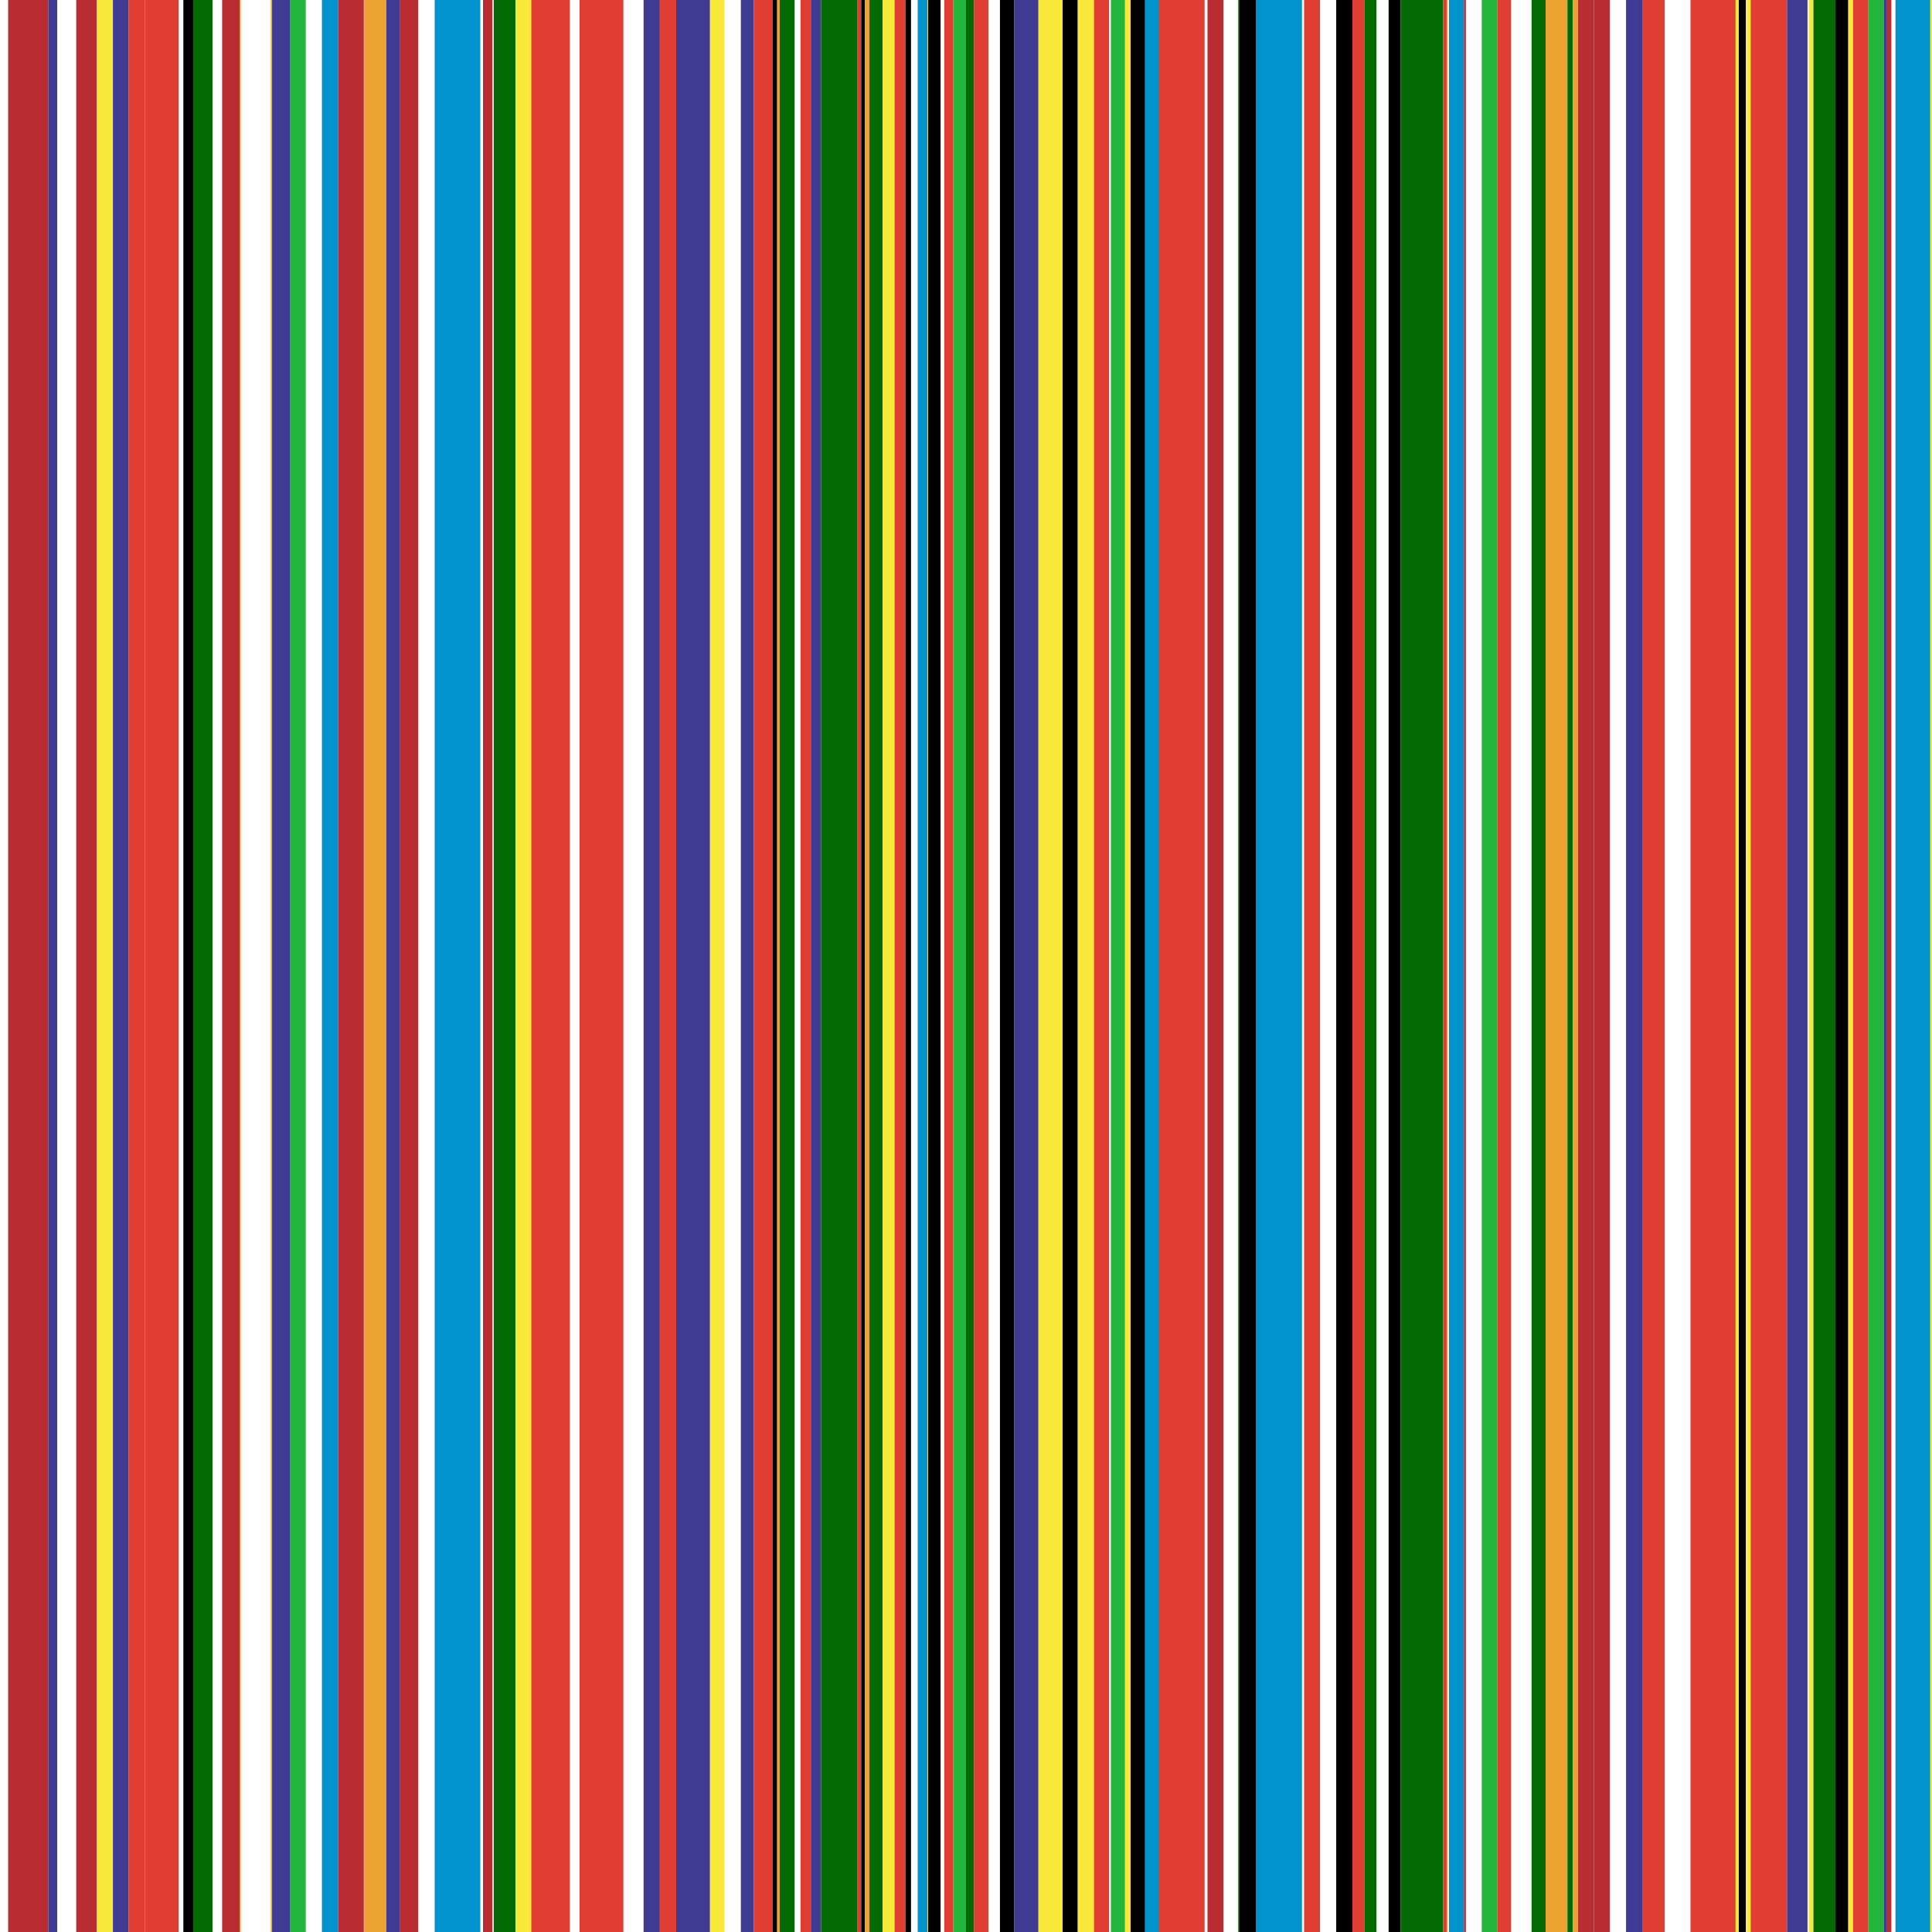
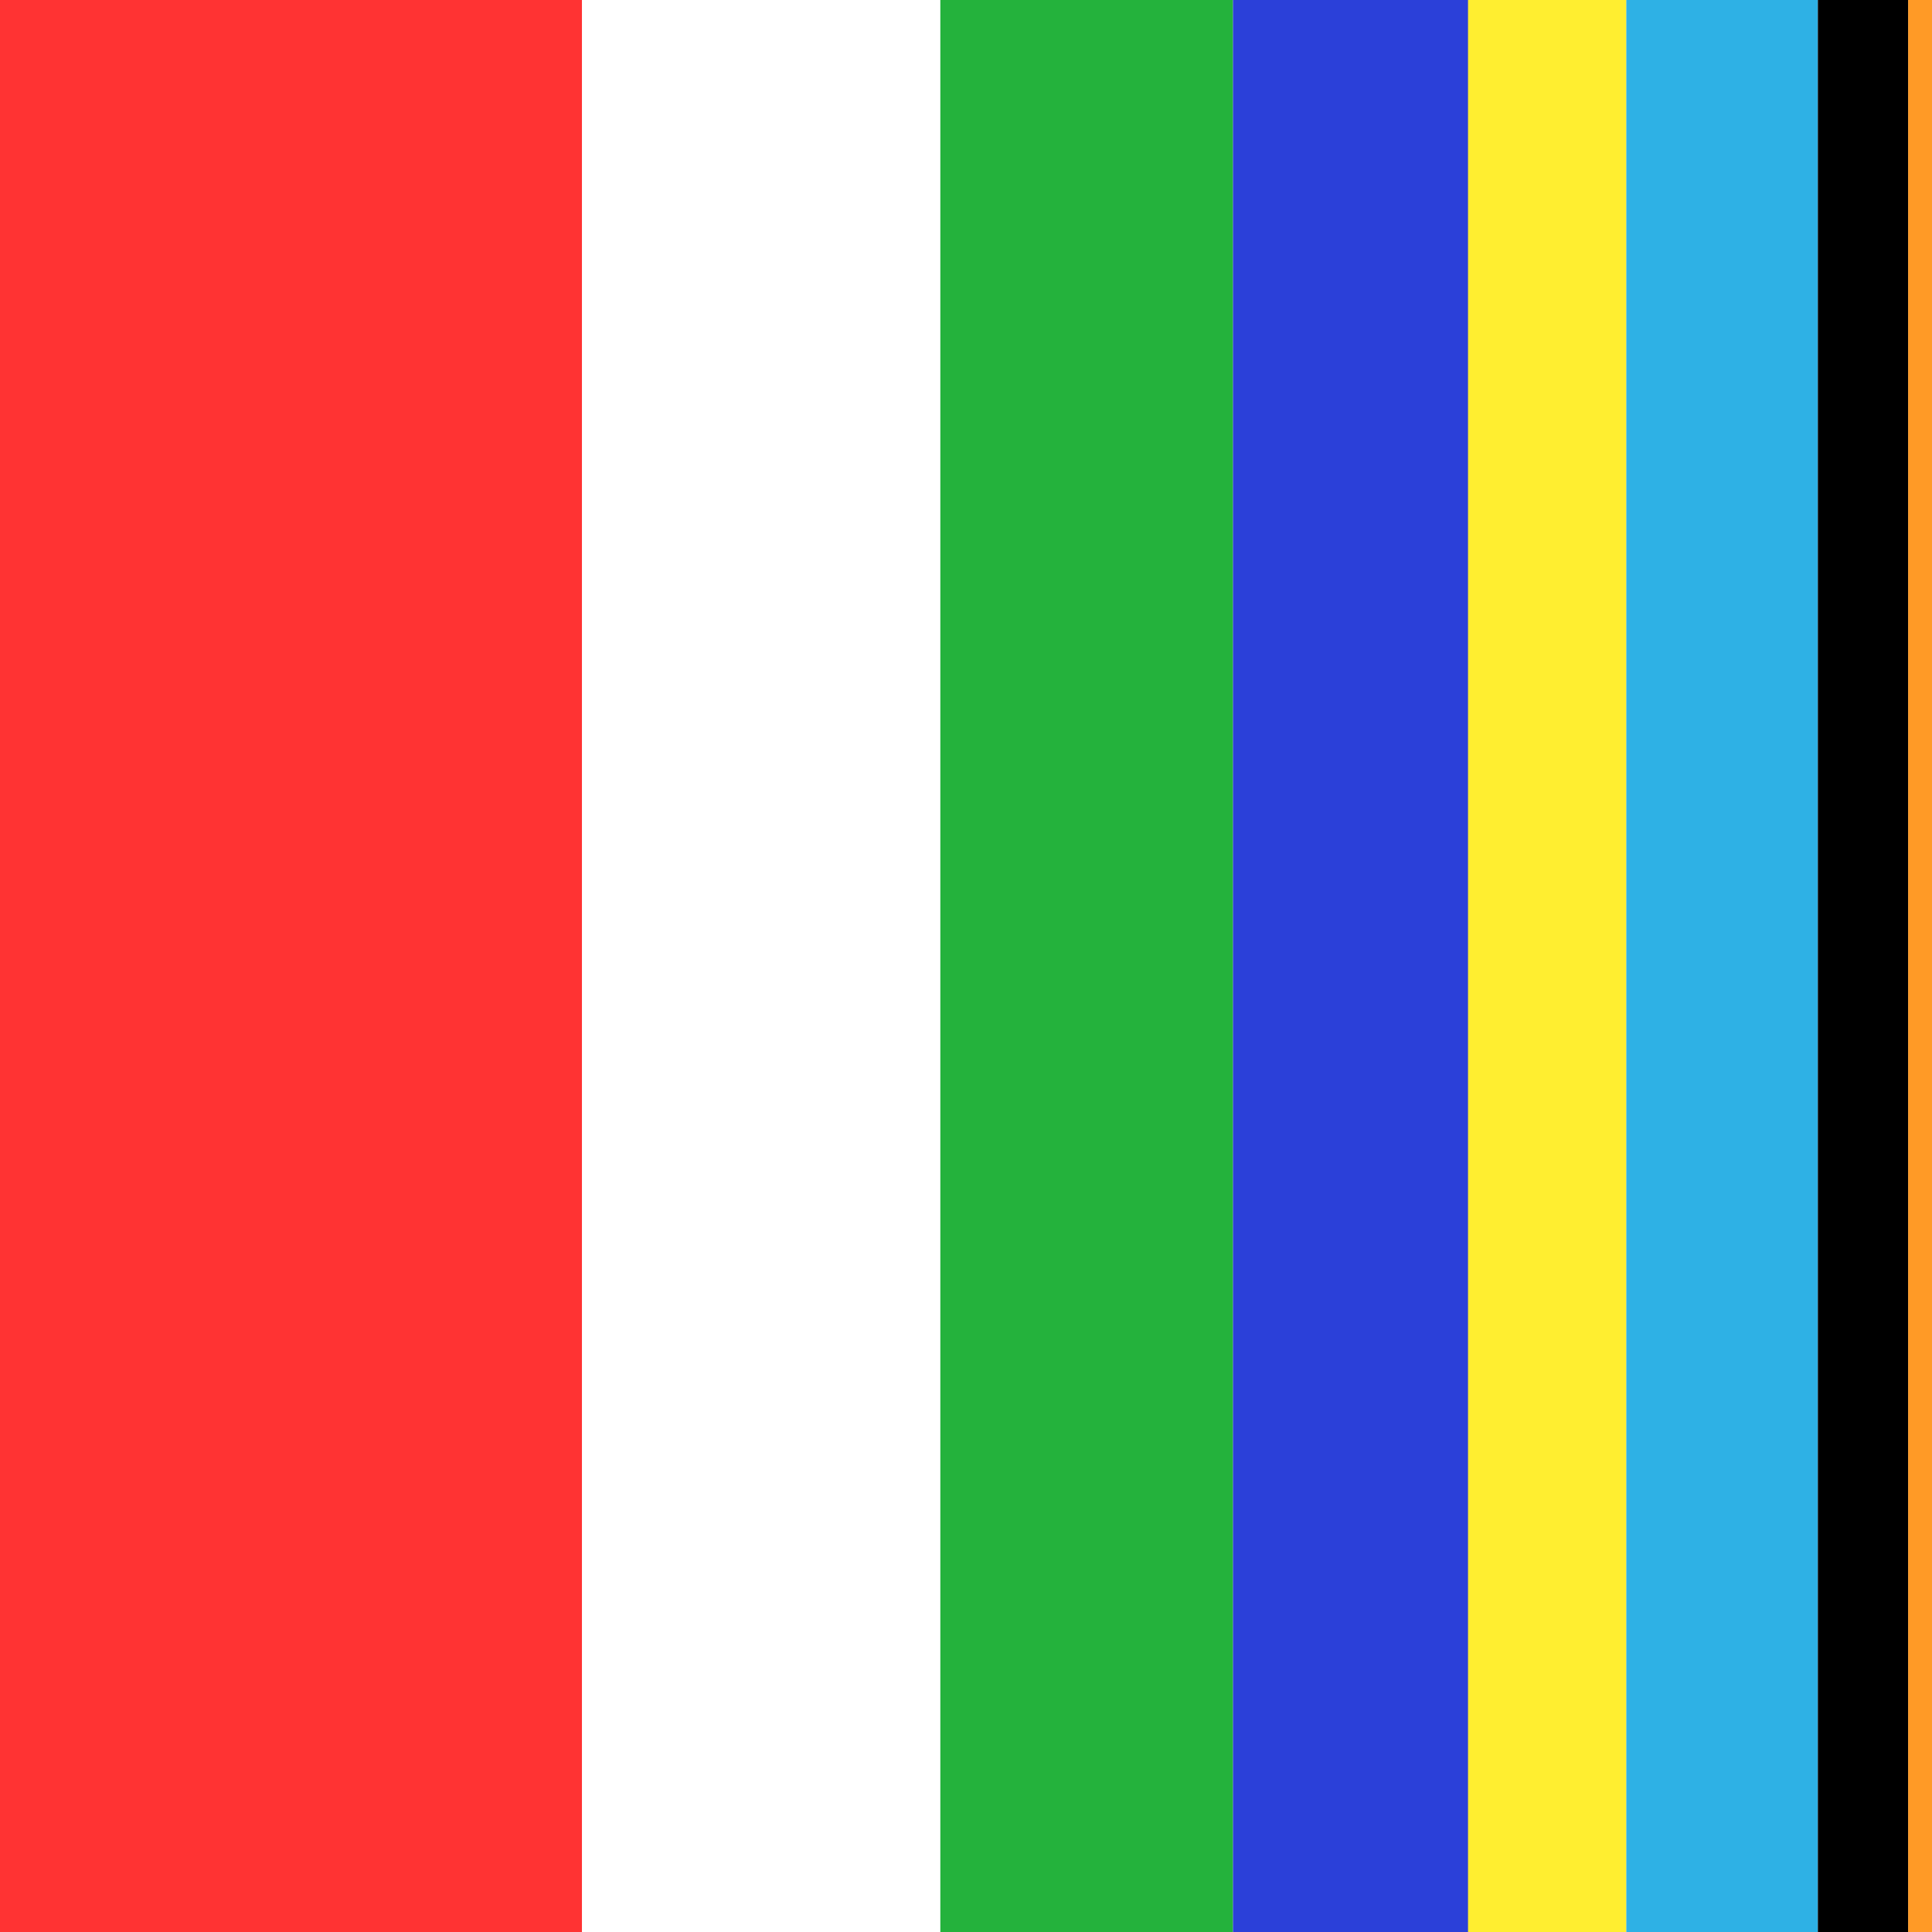
- <svg xmlns="http://www.w3.org/2000/svg" width="128" height="128" viewBox="0 0 128 128">
-   <path id="Path" fill="#ffffff" stroke="none" d="M 0 0 L 0.54 0 L 0.54 128 L 0 128 Z" />
-   <path id="path1" fill="#b92d32" stroke="none" d="M 0.54 0 L 3.2 0 L 3.2 128 L 0.54 128 Z" />
-   <path id="path2" fill="#3f3b93" stroke="none" d="M 3.2 0 L 3.795 0 L 3.795 128 L 3.2 128 Z" />
-   <path id="path3" fill="#ffffff" stroke="none" d="M 3.795 0 L 5.052 0 L 5.052 128 L 3.795 128 Z" />
-   <path id="path4" fill="#b92d32" stroke="none" d="M 5.052 0 L 6.4 0 L 6.4 128 L 5.052 128 Z" />
-   <path id="path5" fill="#f8e83a" stroke="none" d="M 6.4 0 L 7.481 0 L 7.481 128 L 6.4 128 Z" />
-   <path id="path6" fill="#3f3b93" stroke="none" d="M 7.481 0 L 8.519 0 L 8.519 128 L 7.481 128 Z" />
-   <path id="path7" fill="#e03e32" stroke="none" d="M 8.519 0 L 9.6 0 L 9.6 128 L 8.519 128 Z" />
-   <path id="path8" fill="#e03e32" stroke="none" d="M 9.6 0 L 11.836 0 L 11.836 128 L 9.6 128 Z" />
-   <path id="path9" fill="#ffffff" stroke="none" d="M 11.836 0 L 12.149 0 L 12.149 128 L 11.836 128 Z" />
-   <path id="path10" fill="#000000" stroke="none" d="M 12.149 0 L 12.8 0 L 12.8 128 L 12.149 128 Z" />
-   <path id="path11" fill="#046a03" stroke="none" d="M 12.8 0 L 14.083 0 L 14.083 128 L 12.8 128 Z" />
-   <path id="path12" fill="#ffffff" stroke="none" d="M 14.083 0 L 14.718 0 L 14.718 128 L 14.083 128 Z" />
-   <path id="path13" fill="#b92d32" stroke="none" d="M 14.718 0 L 15.906 0 L 15.906 128 L 14.718 128 Z" />
-   <path id="path14" fill="#f8e83a" stroke="none" d="M 15.906 0 L 16 0 L 16 128 L 15.906 128 Z" />
-   <path id="path15" fill="#ffffff" stroke="none" d="M 16 0 L 17.91 0 L 17.91 128 L 16 128 Z" />
-   <path id="path16" fill="#f8e83a" stroke="none" d="M 17.91 0 L 17.96 0 L 17.96 128 L 17.91 128 Z" />
-   <path id="path17" fill="#eda331" stroke="none" d="M 17.96 0 L 18.026 0 L 18.026 128 L 17.96 128 Z" />
-   <path id="path18" fill="#3f3b93" stroke="none" d="M 18.026 0 L 19.2 0 L 19.2 128 L 18.026 128 Z" />
-   <path id="path19" fill="#24b53d" stroke="none" d="M 19.2 0 L 20.265 0 L 20.265 128 L 19.2 128 Z" />
-   <path id="path20" fill="#ffffff" stroke="none" d="M 20.265 0 L 21.329 0 L 21.329 128 L 20.265 128 Z" />
-   <path id="path21" fill="#0193cd" stroke="none" d="M 21.329 0 L 22.4 0 L 22.4 128 L 21.329 128 Z" />
-   <path id="path22" fill="#b92d32" stroke="none" d="M 22.4 0 L 24.084 0 L 24.084 128 L 22.4 128 Z" />
-   <path id="path23" fill="#b92d32" stroke="none" d="M 24.084 0 L 24.129 0 L 24.129 128 L 24.084 128 Z" />
-   <path id="path24" fill="#eda331" stroke="none" d="M 24.129 0 L 25.6 0 L 25.6 128 L 24.129 128 Z" />
-   <path id="path25" fill="#3f3b93" stroke="none" d="M 25.6 0 L 26.51 0 L 26.51 128 L 25.6 128 Z" />
-   <path id="path26" fill="#b92d32" stroke="none" d="M 26.51 0 L 27.717 0 L 27.717 128 L 26.51 128 Z" />
-   <path id="path27" fill="#ffffff" stroke="none" d="M 27.717 0 L 28.8 0 L 28.8 128 L 27.717 128 Z" />
-   <path id="path28" fill="#0193cd" stroke="none" d="M 28.8 0 L 31.831 0 L 31.831 128 L 28.8 128 Z" />
-   <path id="path29" fill="#ffffff" stroke="none" d="M 31.831 0 L 32 0 L 32 128 L 31.831 128 Z" />
-   <path id="path30" fill="#b92d32" stroke="none" d="M 32 0 L 32.632 0 L 32.632 128 L 32 128 Z" />
-   <path id="path31" fill="#ffffff" stroke="none" d="M 32.632 0 L 32.71 0 L 32.71 128 L 32.632 128 Z" />
-   <path id="path32" fill="#046a03" stroke="none" d="M 32.71 0 L 34.156 0 L 34.156 128 L 32.71 128 Z" />
-   <path id="path33" fill="#f8e83a" stroke="none" d="M 34.156 0 L 35.2 0 L 35.2 128 L 34.156 128 Z" />
-   <path id="path34" fill="#e03e32" stroke="none" d="M 35.2 0 L 37.763 0 L 37.763 128 L 35.2 128 Z" />
-   <path id="path35" fill="#ffffff" stroke="none" d="M 37.763 0 L 38.4 0 L 38.4 128 L 37.763 128 Z" />
-   <path id="path36" fill="#e03e32" stroke="none" d="M 38.4 0 L 41.308 0 L 41.308 128 L 38.4 128 Z" />
-   <path id="path37" fill="#ffffff" stroke="none" d="M 41.308 0 L 41.6 0 L 41.6 128 L 41.308 128 Z" />
-   <path id="path38" fill="#ffffff" stroke="none" d="M 41.6 0 L 42.64 0 L 42.64 128 L 41.6 128 Z" />
-   <path id="path39" fill="#3f3b93" stroke="none" d="M 42.64 0 L 43.718 0 L 43.718 128 L 42.64 128 Z" />
-   <path id="path40" fill="#e03e32" stroke="none" d="M 43.718 0 L 44.8 0 L 44.8 128 L 43.718 128 Z" />
-   <path id="path41" fill="#3f3b93" stroke="none" d="M 44.8 0 L 47.04 0 L 47.04 128 L 44.8 128 Z" />
-   <path id="path42" fill="#f8e83a" stroke="none" d="M 47.04 0 L 48 0 L 48 128 L 47.04 128 Z" />
-   <path id="path43" fill="#ffffff" stroke="none" d="M 48 0 L 49.085 0 L 49.085 128 L 48 128 Z" />
-   <path id="path44" fill="#3f3b93" stroke="none" d="M 49.085 0 L 49.945 0 L 49.945 128 L 49.085 128 Z" />
-   <path id="path45" fill="#e03e32" stroke="none" d="M 49.945 0 L 51.2 0 L 51.2 128 L 49.945 128 Z" />
-   <path id="path46" fill="#000000" stroke="none" d="M 51.2 0 L 51.488 0 L 51.488 128 L 51.2 128 Z" />
-   <path id="path47" fill="#eda331" stroke="none" d="M 51.488 0 L 51.657 0 L 51.657 128 L 51.488 128 Z" />
-   <path id="path48" fill="#046a03" stroke="none" d="M 51.657 0 L 52.658 0 L 52.658 128 L 51.657 128 Z" />
-   <path id="path49" fill="#ffffff" stroke="none" d="M 52.658 0 L 53.041 0 L 53.041 128 L 52.658 128 Z" />
-   <path id="path50" fill="#e03e32" stroke="none" d="M 53.041 0 L 53.721 0 L 53.721 128 L 53.041 128 Z" />
-   <path id="path51" fill="#3f3b93" stroke="none" d="M 53.721 0 L 54.4 0 L 54.4 128 L 53.721 128 Z" />
-   <path id="path52" fill="#046a03" stroke="none" d="M 54.4 0 L 56.815 0 L 56.815 128 L 54.4 128 Z" />
-   <path id="path53" fill="#e03e32" stroke="none" d="M 56.815 0 L 57.06 0 L 57.06 128 L 56.815 128 Z" />
-   <path id="path54" fill="#000000" stroke="none" d="M 57.06 0 L 57.305 0 L 57.305 128 L 57.06 128 Z" />
-   <path id="path55" fill="#eda331" stroke="none" d="M 57.305 0 L 57.6 0 L 57.6 128 L 57.305 128 Z" />
-   <path id="path56" fill="#046a03" stroke="none" d="M 57.6 0 L 58.471 0 L 58.471 128 L 57.6 128 Z" />
-   <path id="path57" fill="#f8e83a" stroke="none" d="M 58.471 0 L 59.269 0 L 59.269 128 L 58.471 128 Z" />
-   <path id="path58" fill="#e03e32" stroke="none" d="M 59.269 0 L 59.994 0 L 59.994 128 L 59.269 128 Z" />
-   <path id="path59" fill="#000000" stroke="none" d="M 59.994 0 L 60.36 0 L 60.36 128 L 59.994 128 Z" />
-   <path id="path60" fill="#ffffff" stroke="none" d="M 60.36 0 L 60.8 0 L 60.8 128 L 60.36 128 Z" />
-   <path id="path61" fill="#0193cd" stroke="none" d="M 60.8 0 L 61.443 0 L 61.443 128 L 60.8 128 Z" />
-   <path id="path62" fill="#f8e83a" stroke="none" d="M 61.443 0 L 61.49 0 L 61.49 128 L 61.443 128 Z" />
-   <path id="path63" fill="#000000" stroke="none" d="M 61.49 0 L 62.328 0 L 62.328 128 L 61.49 128 Z" />
-   <path id="path64" fill="#ffffff" stroke="none" d="M 62.328 0 L 62.561 0 L 62.561 128 L 62.328 128 Z" />
-   <path id="path65" fill="#e03e32" stroke="none" d="M 62.561 0 L 63.162 0 L 63.162 128 L 62.561 128 Z" />
-   <path id="path66" fill="#24b53d" stroke="none" d="M 63.162 0 L 64 0 L 64 128 L 63.162 128 Z" />
-   <path id="path67" fill="#046a03" stroke="none" d="M 64 0 L 64.533 0 L 64.533 128 L 64 128 Z" />
-   <path id="path68" fill="#e03e32" stroke="none" d="M 64.533 0 L 65.484 0 L 65.484 128 L 64.533 128 Z" />
-   <path id="path69" fill="#ffffff" stroke="none" d="M 65.484 0 L 66.249 0 L 66.249 128 L 65.484 128 Z" />
-   <path id="path70" fill="#000000" stroke="none" d="M 66.249 0 L 67.2 0 L 67.2 128 L 66.249 128 Z" />
-   <path id="path71" fill="#3f3b93" stroke="none" d="M 67.2 0 L 68.8 0 L 68.8 128 L 67.2 128 Z" />
-   <path id="path72" fill="#f8e83a" stroke="none" d="M 68.8 0 L 70.4 0 L 70.4 128 L 68.8 128 Z" />
-   <path id="path73" fill="#000000" stroke="none" d="M 70.4 0 L 71.405 0 L 71.405 128 L 70.4 128 Z" />
-   <path id="path74" fill="#f8e83a" stroke="none" d="M 71.405 0 L 72.48 0 L 72.48 128 L 71.405 128 Z" />
-   <path id="path75" fill="#e03e32" stroke="none" d="M 72.48 0 L 73.478 0 L 73.478 128 L 72.48 128 Z" />
-   <path id="path76" fill="#ffffff" stroke="none" d="M 73.478 0 L 73.6 0 L 73.6 128 L 73.478 128 Z" />
-   <path id="path77" fill="#24b53d" stroke="none" d="M 73.6 0 L 74.536 0 L 74.536 128 L 73.6 128 Z" />
-   <path id="path78" fill="#f8e83a" stroke="none" d="M 74.536 0 L 74.907 0 L 74.907 128 L 74.536 128 Z" />
-   <path id="path79" fill="#000000" stroke="none" d="M 74.907 0 L 75.866 0 L 75.866 128 L 74.907 128 Z" />
-   <path id="path80" fill="#0193cd" stroke="none" d="M 75.866 0 L 76.8 0 L 76.8 128 L 75.866 128 Z" />
-   <path id="path81" fill="#e03e32" stroke="none" d="M 76.8 0 L 79.813 0 L 79.813 128 L 76.8 128 Z" />
-   <path id="path82" fill="#ffffff" stroke="none" d="M 79.813 0 L 80 0 L 80 128 L 79.813 128 Z" />
-   <path id="path83" fill="#b92d32" stroke="none" d="M 80 0 L 81.068 0 L 81.068 128 L 80 128 Z" />
-   <path id="path84" fill="#ffffff" stroke="none" d="M 81.068 0 L 82.038 0 L 82.038 128 L 81.068 128 Z" />
-   <path id="path85" fill="#046a03" stroke="none" d="M 82.038 0 L 82.126 0 L 82.126 128 L 82.038 128 Z" />
-   <path id="path86" fill="#000000" stroke="none" d="M 82.126 0 L 83.2 0 L 83.2 128 L 82.126 128 Z" />
-   <path id="path87" fill="#0193cd" stroke="none" d="M 83.2 0 L 86.264 0 L 86.264 128 L 83.2 128 Z" />
-   <path id="path88" fill="#ffffff" stroke="none" d="M 86.264 0 L 86.4 0 L 86.4 128 L 86.264 128 Z" />
-   <path id="path89" fill="#e03e32" stroke="none" d="M 86.4 0 L 87.465 0 L 87.465 128 L 86.4 128 Z" />
-   <path id="path90" fill="#ffffff" stroke="none" d="M 87.465 0 L 88.529 0 L 88.529 128 L 87.465 128 Z" />
-   <path id="path91" fill="#000000" stroke="none" d="M 88.529 0 L 89.6 0 L 89.6 128 L 88.529 128 Z" />
-   <path id="path92" fill="#e03e32" stroke="none" d="M 89.6 0 L 90.403 0 L 90.403 128 L 89.6 128 Z" />
-   <path id="path93" fill="#046a03" stroke="none" d="M 90.403 0 L 91.204 0 L 91.204 128 L 90.403 128 Z" />
-   <path id="path94" fill="#ffffff" stroke="none" d="M 91.204 0 L 91.999 0 L 91.999 128 L 91.204 128 Z" />
-   <path id="path95" fill="#000000" stroke="none" d="M 91.999 0 L 92.8 0 L 92.8 128 L 91.999 128 Z" />
-   <path id="path96" fill="#046a03" stroke="none" d="M 92.8 0 L 95.605 0 L 95.605 128 L 92.8 128 Z" />
-   <path id="path97" fill="#e03e32" stroke="none" d="M 95.605 0 L 95.879 0 L 95.879 128 L 95.605 128 Z" />
-   <path id="path98" fill="#f8e83a" stroke="none" d="M 95.879 0 L 95.957 0 L 95.957 128 L 95.879 128 Z" />
-   <path id="path99" fill="#ffffff" stroke="none" d="M 95.957 0 L 96 0 L 96 128 L 95.957 128 Z" />
-   <path id="path100" fill="#0193cd" stroke="none" d="M 96 0 L 96.994 0 L 96.994 128 L 96 128 Z" />
-   <path id="path101" fill="#b92d32" stroke="none" d="M 96.994 0 L 97.122 0 L 97.122 128 L 96.994 128 Z" />
-   <path id="path102" fill="#ffffff" stroke="none" d="M 97.122 0 L 98.172 0 L 98.172 128 L 97.122 128 Z" />
-   <path id="path103" fill="#24b53d" stroke="none" d="M 98.172 0 L 99.2 0 L 99.2 128 L 98.172 128 Z" />
-   <path id="path104" fill="#e03e32" stroke="none" d="M 99.2 0 L 100.122 0 L 100.122 128 L 99.2 128 Z" />
-   <path id="path105" fill="#ffffff" stroke="none" d="M 100.122 0 L 101.437 0 L 101.437 128 L 100.122 128 Z" />
-   <path id="path106" fill="#f8e83a" stroke="none" d="M 101.437 0 L 101.478 0 L 101.478 128 L 101.437 128 Z" />
-   <path id="path107" fill="#046a03" stroke="none" d="M 101.478 0 L 102.4 0 L 102.4 128 L 101.478 128 Z" />
-   <path id="path108" fill="#eda331" stroke="none" d="M 102.4 0 L 103.848 0 L 103.848 128 L 102.4 128 Z" />
-   <path id="path109" fill="#046a03" stroke="none" d="M 103.848 0 L 104.2 0 L 104.2 128 L 103.848 128 Z" />
-   <path id="path110" fill="#eda331" stroke="none" d="M 104.2 0 L 104.552 0 L 104.552 128 L 104.2 128 Z" />
-   <path id="path111" fill="#b92d32" stroke="none" d="M 104.552 0 L 105.6 0 L 105.6 128 L 104.552 128 Z" />
-   <path id="path112" fill="#b92d32" stroke="none" d="M 105.6 0 L 106.665 0 L 106.665 128 L 105.6 128 Z" />
-   <path id="path113" fill="#ffffff" stroke="none" d="M 106.665 0 L 107.729 0 L 107.729 128 L 106.665 128 Z" />
-   <path id="path114" fill="#3f3b93" stroke="none" d="M 107.729 0 L 108.8 0 L 108.8 128 L 107.729 128 Z" />
-   <path id="path115" fill="#e03e32" stroke="none" d="M 108.8 0 L 110.304 0 L 110.304 128 L 108.8 128 Z" />
-   <path id="path116" fill="#ffffff" stroke="none" d="M 110.304 0 L 112 0 L 112 128 L 110.304 128 Z" />
-   <path id="path117" fill="#e03e32" stroke="none" d="M 112 0 L 114.989 0 L 114.989 128 L 112 128 Z" />
-   <path id="path118" fill="#f8e83a" stroke="none" d="M 114.989 0 L 115.2 0 L 115.2 128 L 114.989 128 Z" />
-   <path id="path119" fill="#000000" stroke="none" d="M 115.2 0 L 115.68 0 L 115.68 128 L 115.2 128 Z" />
-   <path id="path120" fill="#ffffff" stroke="none" d="M 115.68 0 L 115.727 0 L 115.727 128 L 115.68 128 Z" />
-   <path id="path121" fill="#f8e83a" stroke="none" d="M 115.727 0 L 115.988 0 L 115.988 128 L 115.727 128 Z" />
-   <path id="path122" fill="#e03e32" stroke="none" d="M 115.988 0 L 118.4 0 L 118.4 128 L 115.988 128 Z" />
-   <path id="path123" fill="#3f3b93" stroke="none" d="M 118.4 0 L 119.754 0 L 119.754 128 L 118.4 128 Z" />
-   <path id="path124" fill="#ffffff" stroke="none" d="M 119.754 0 L 119.837 0 L 119.837 128 L 119.754 128 Z" />
-   <path id="path125" fill="#f8e83a" stroke="none" d="M 119.837 0 L 120.145 0 L 120.145 128 L 119.837 128 Z" />
-   <path id="path126" fill="#046a03" stroke="none" d="M 120.145 0 L 121.6 0 L 121.6 128 L 120.145 128 Z" />
-   <path id="path127" fill="#000000" stroke="none" d="M 121.6 0 L 122.452 0 L 122.452 128 L 121.6 128 Z" />
-   <path id="path128" fill="#f8e83a" stroke="none" d="M 122.452 0 L 122.77 0 L 122.77 128 L 122.452 128 Z" />
-   <path id="path129" fill="#e03e32" stroke="none" d="M 122.77 0 L 123.785 0 L 123.785 128 L 122.77 128 Z" />
-   <path id="path130" fill="#24b53d" stroke="none" d="M 123.785 0 L 124.8 0 L 124.8 128 L 123.785 128 Z" />
-   <path id="path131" fill="#3f3b93" stroke="none" d="M 124.8 0 L 125.022 0 L 125.022 128 L 124.8 128 Z" />
-   <path id="path132" fill="#b92d32" stroke="none" d="M 125.022 0 L 125.319 0 L 125.319 128 L 125.022 128 Z" />
-   <path id="path133" fill="#ffffff" stroke="none" d="M 125.319 0 L 125.582 0 L 125.582 128 L 125.319 128 Z" />
-   <path id="path134" fill="#0193cd" stroke="none" d="M 125.582 0 L 127.887 0 L 127.887 128 L 125.582 128 Z" />
-   <path id="path135" fill="#f8e83a" stroke="none" d="M 127.887 0 L 128 0 L 128 128 L 127.887 128 Z" />
+ <svg xmlns="http://www.w3.org/2000/svg" id="Ebene_1" version="1.1" viewBox="0 0 128 128">
+   <defs>
+     <style>
+       .st0 {
+         fill: #f33;
+       }
+ 
+       .st1 {
+         fill: #24b23c;
+       }
+ 
+       .st2 {
+         fill: #fff;
+       }
+ 
+       .st3 {
+         fill: #ff9a26;
+       }
+ 
+       .st4 {
+         fill: #2b40d9;
+       }
+ 
+       .st5 {
+         fill: #2eb1e5;
+       }
+ 
+       .st6 {
+         fill: #ffee30;
+       }
+     </style>
+   </defs>
+   <g id="c">
+     <g>
+       <rect class="st0" width="38.56" height="128" />
+       <rect class="st2" x="38.56" width="23.74" height="128" />
+       <rect class="st1" x="62.3" width="19.39" height="128" />
+       <rect class="st4" x="81.69" width="15.59" height="128" />
+       <rect class="st6" x="97.26" width="10.49" height="128" />
+       <rect class="st5" x="107.75" width="12.69" height="128" />
+       <rect x="120.44" width="5.99" height="128" />
+       <rect class="st3" x="126.42" width="1.58" height="128" />
+     </g>
+   </g>
</svg>
